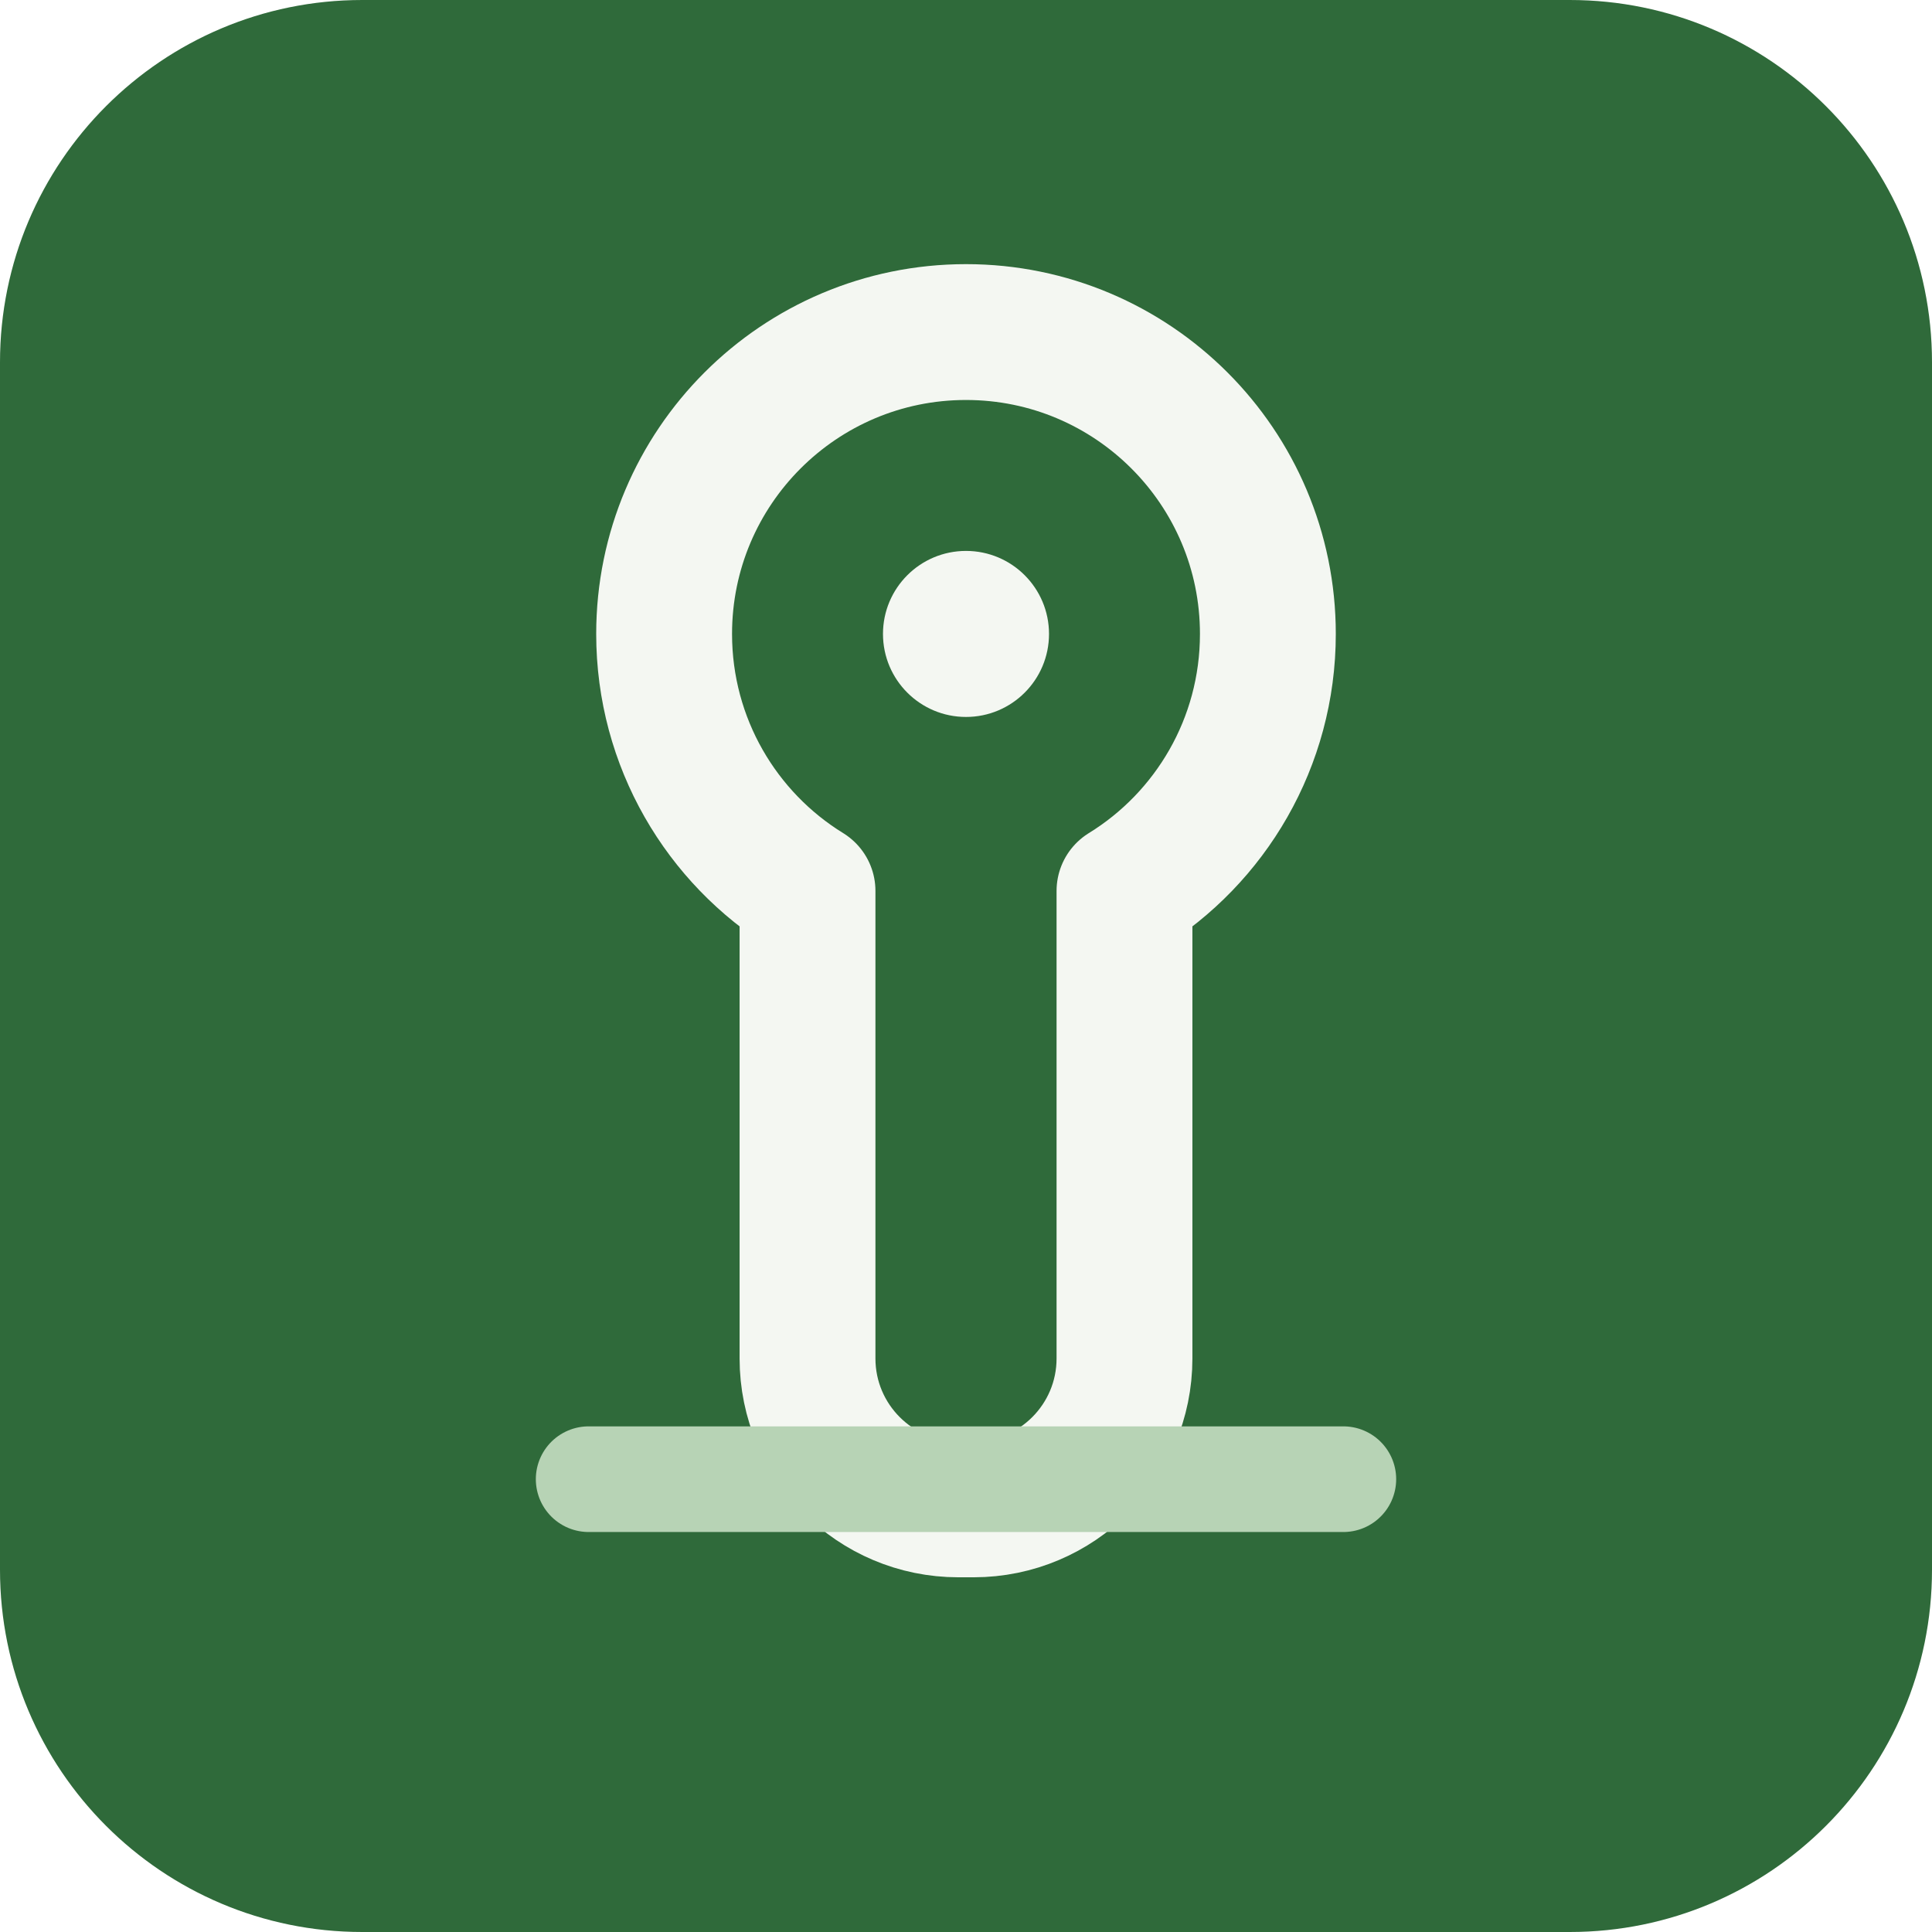
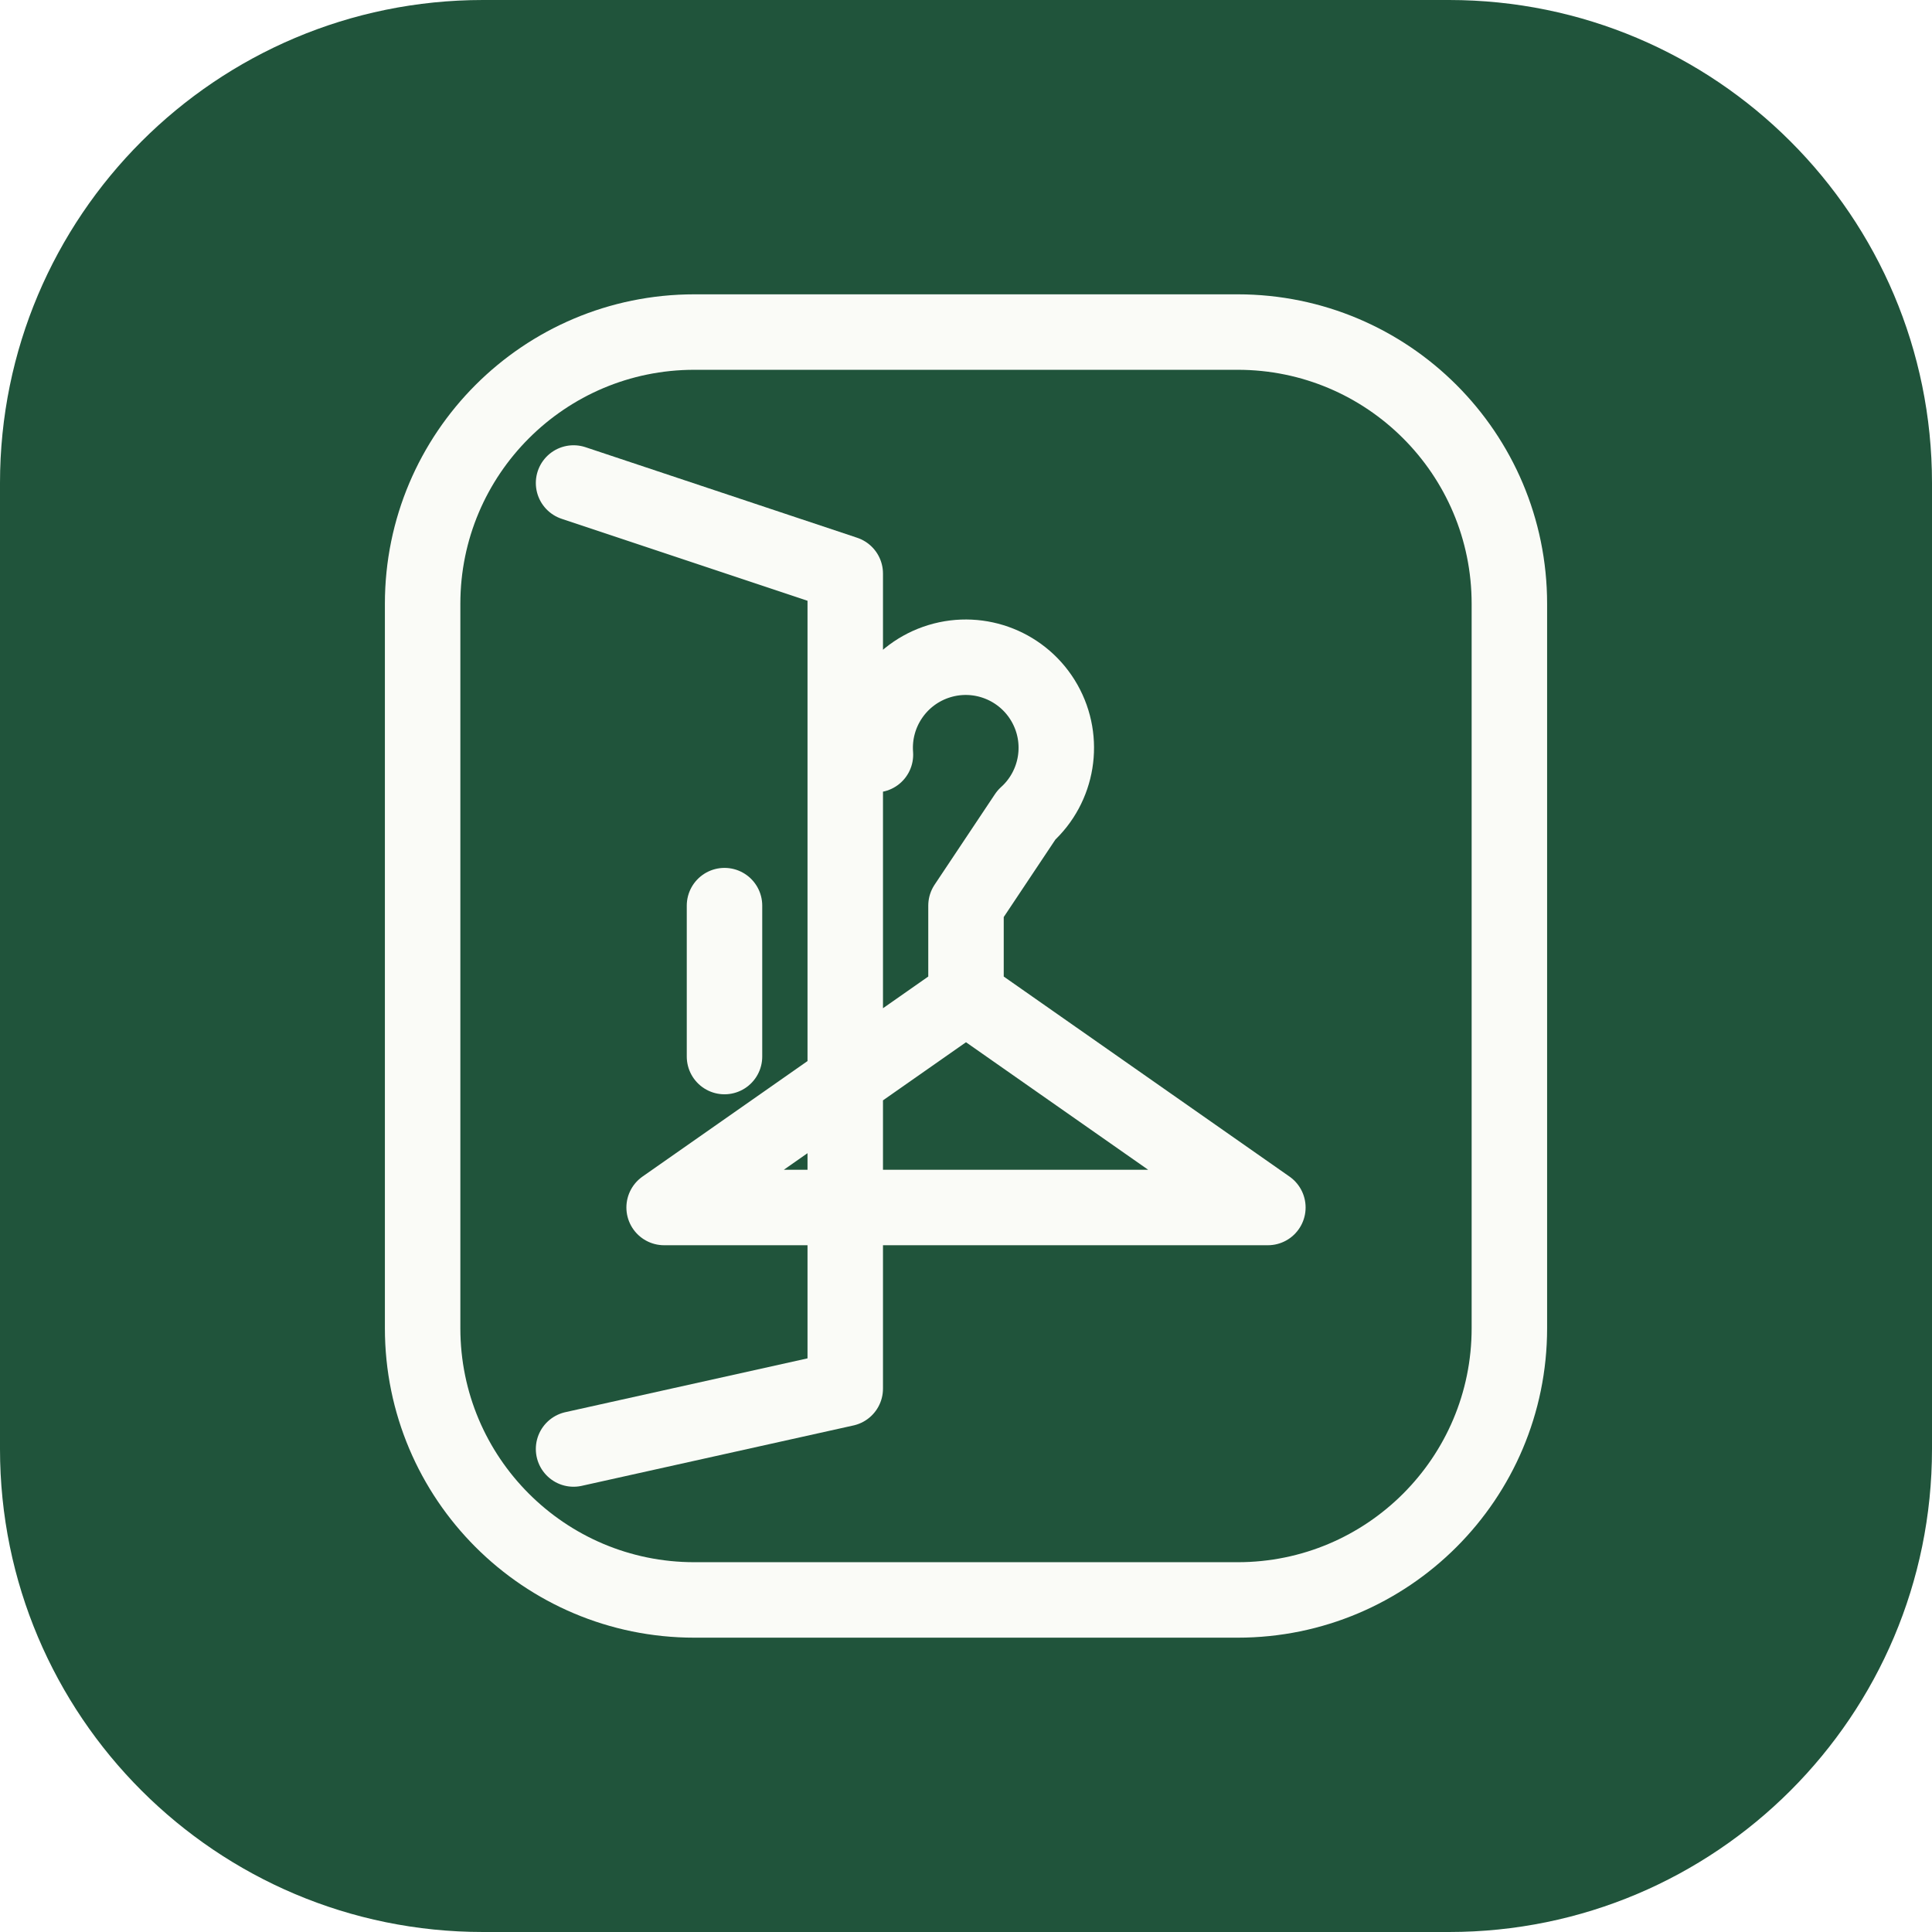
- <svg xmlns="http://www.w3.org/2000/svg" viewBox="0 0 512 512" fill="none">
-   <rect width="512" height="512" rx="96" fill="#2F6A3A" />
-   <path d="M176 168c0-44.183 35.817-80 80-80s80 35.817 80 80c0 28.828-15.256 54.11-38 68.103V360c0 22.091-17.909 40-40 40h-4c-22.091 0-40-17.909-40-40V236.103c-22.744-13.993-38-39.275-38-68.103Z" stroke="#F4F7F2" stroke-width="36" stroke-linecap="round" stroke-linejoin="round" />
-   <circle cx="256" cy="168" r="22" fill="#F4F7F2" />
-   <path d="M156 392h200" stroke="#B7D3B5" stroke-width="28" stroke-linecap="round" />
+ <svg xmlns="http://www.w3.org/2000/svg" viewBox="0 0 64 64">
+   <rect width="64" height="64" rx="16" fill="#20543b" />
+   <g fill="none" stroke="#fafbf7" stroke-width="2.5" stroke-linecap="round" stroke-linejoin="round">
+     <rect x="14" y="11" width="36" height="42" rx="9" />
+     <path d="M29 25a3 3 0 1 1 5 2l-2 3v3l-10 7h20l-10-7M19 16l9 3v27l-9 2M24 30v5" />
+   </g>
</svg>
